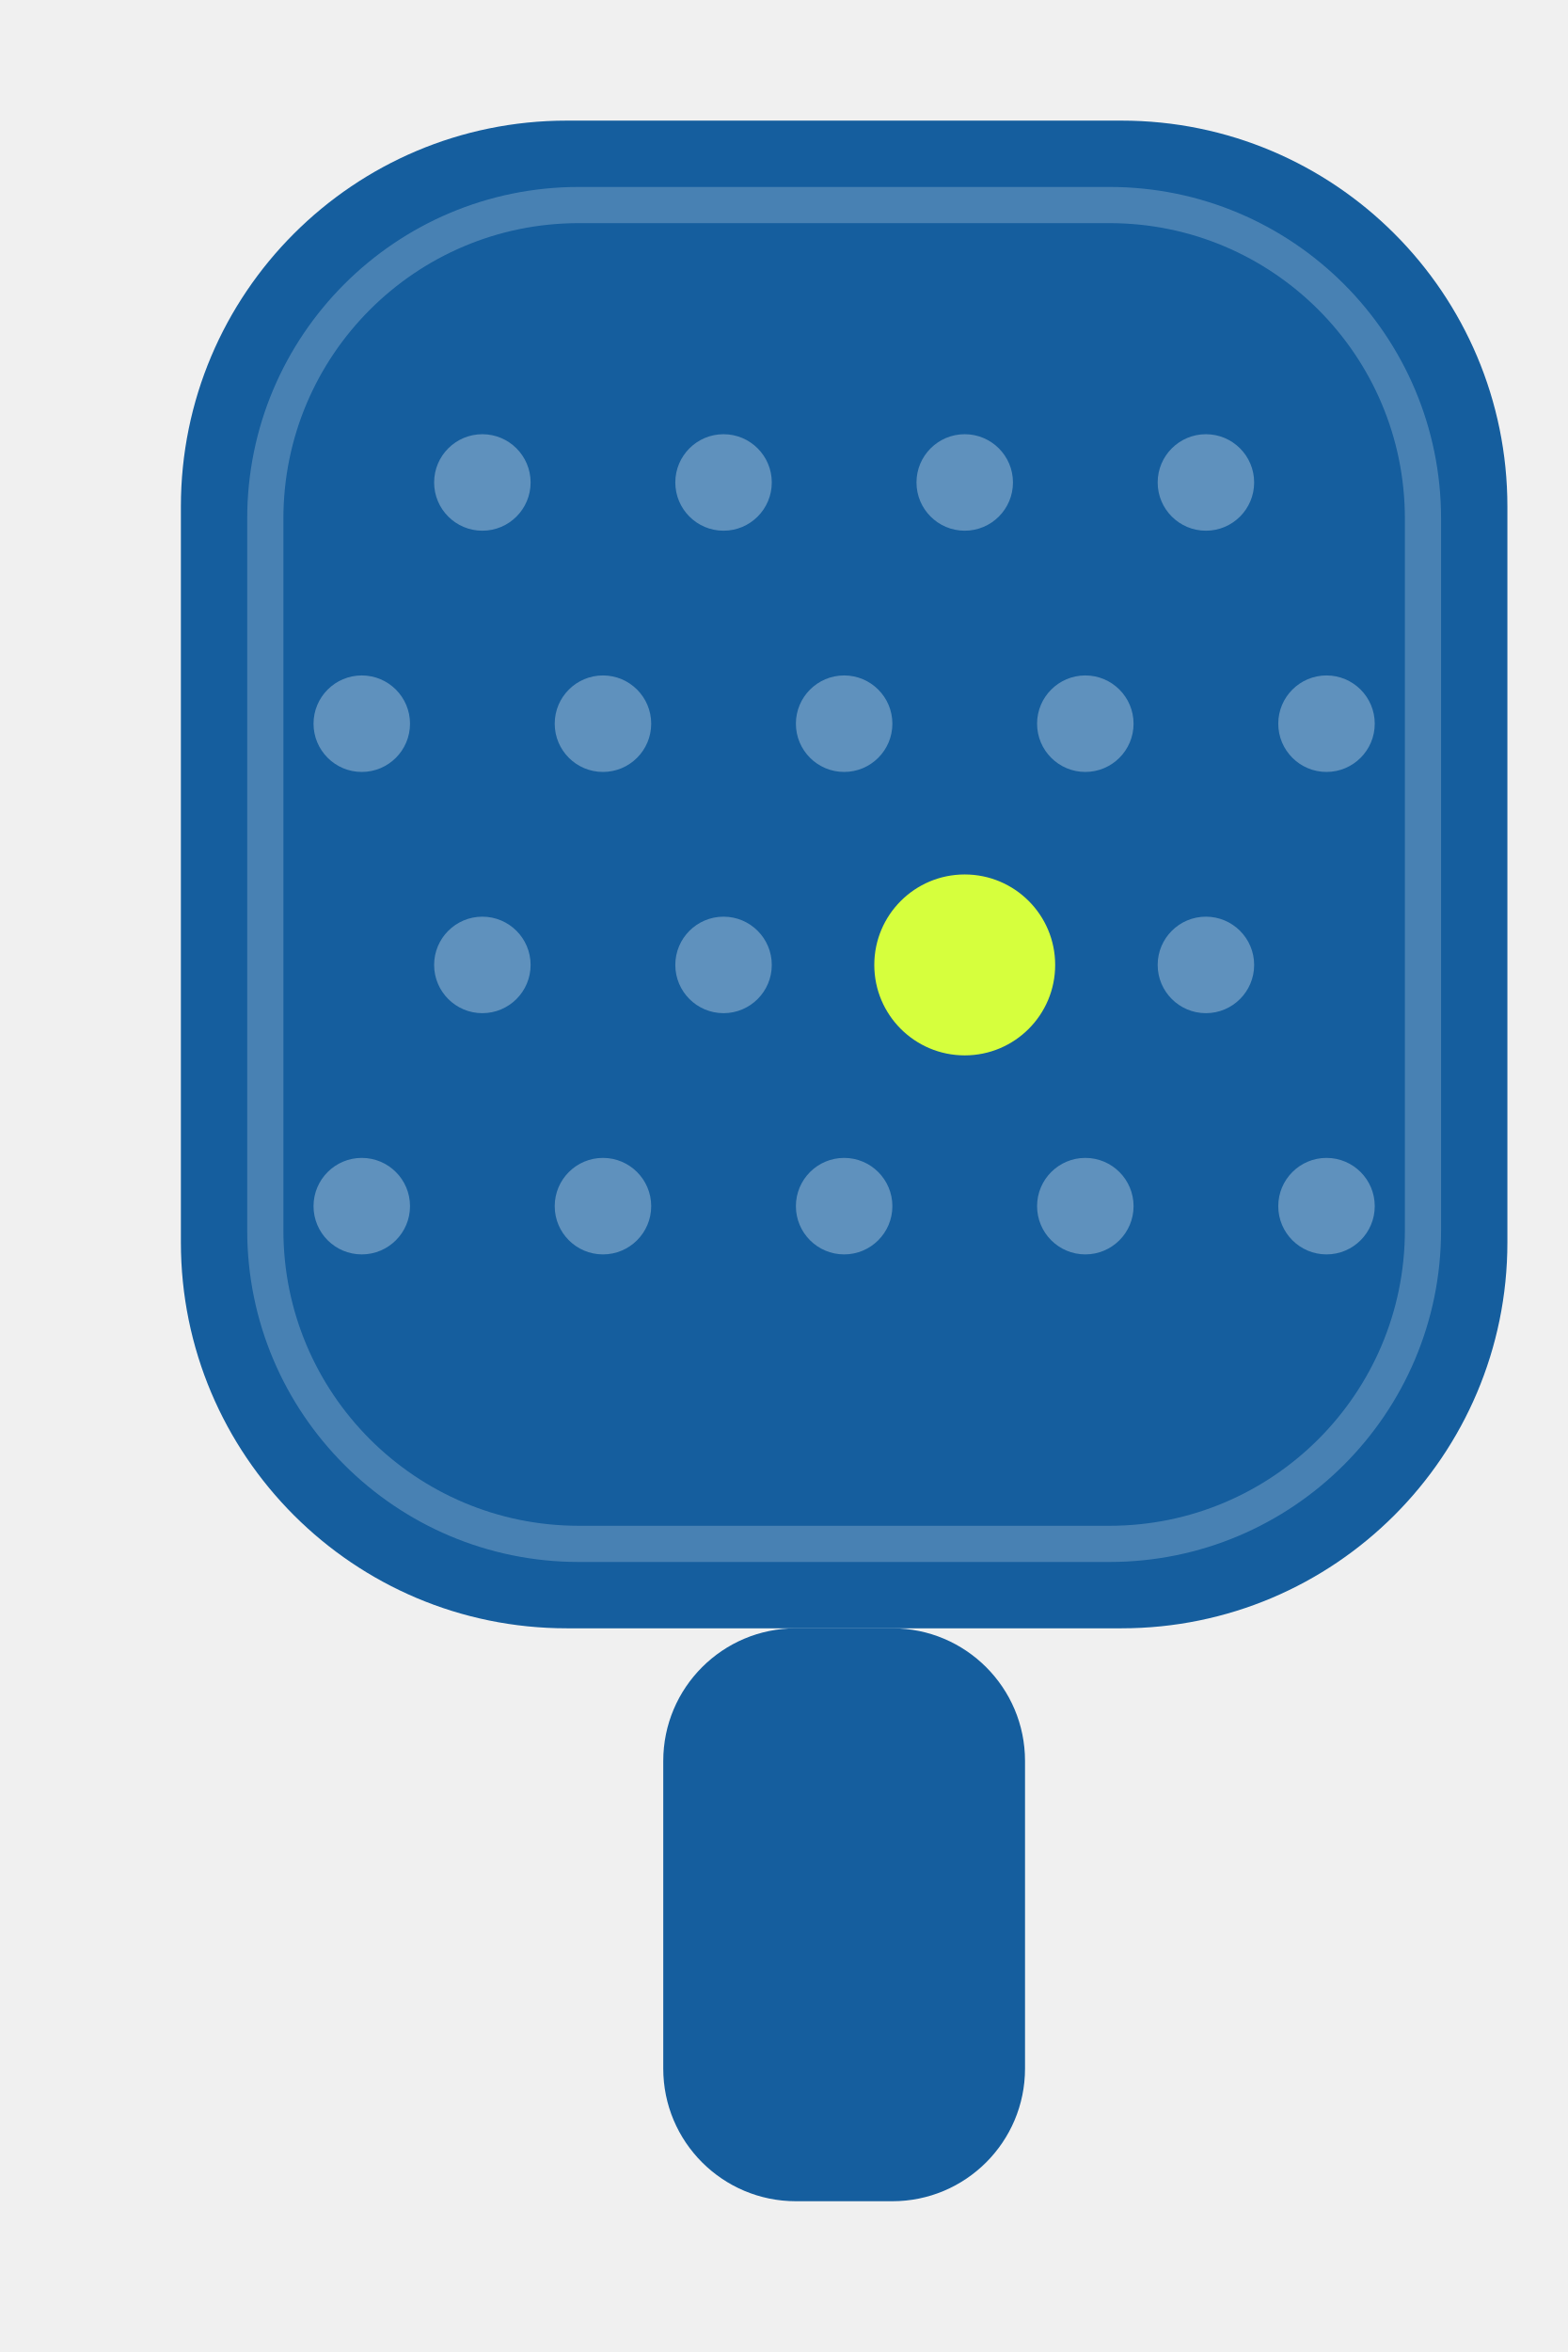
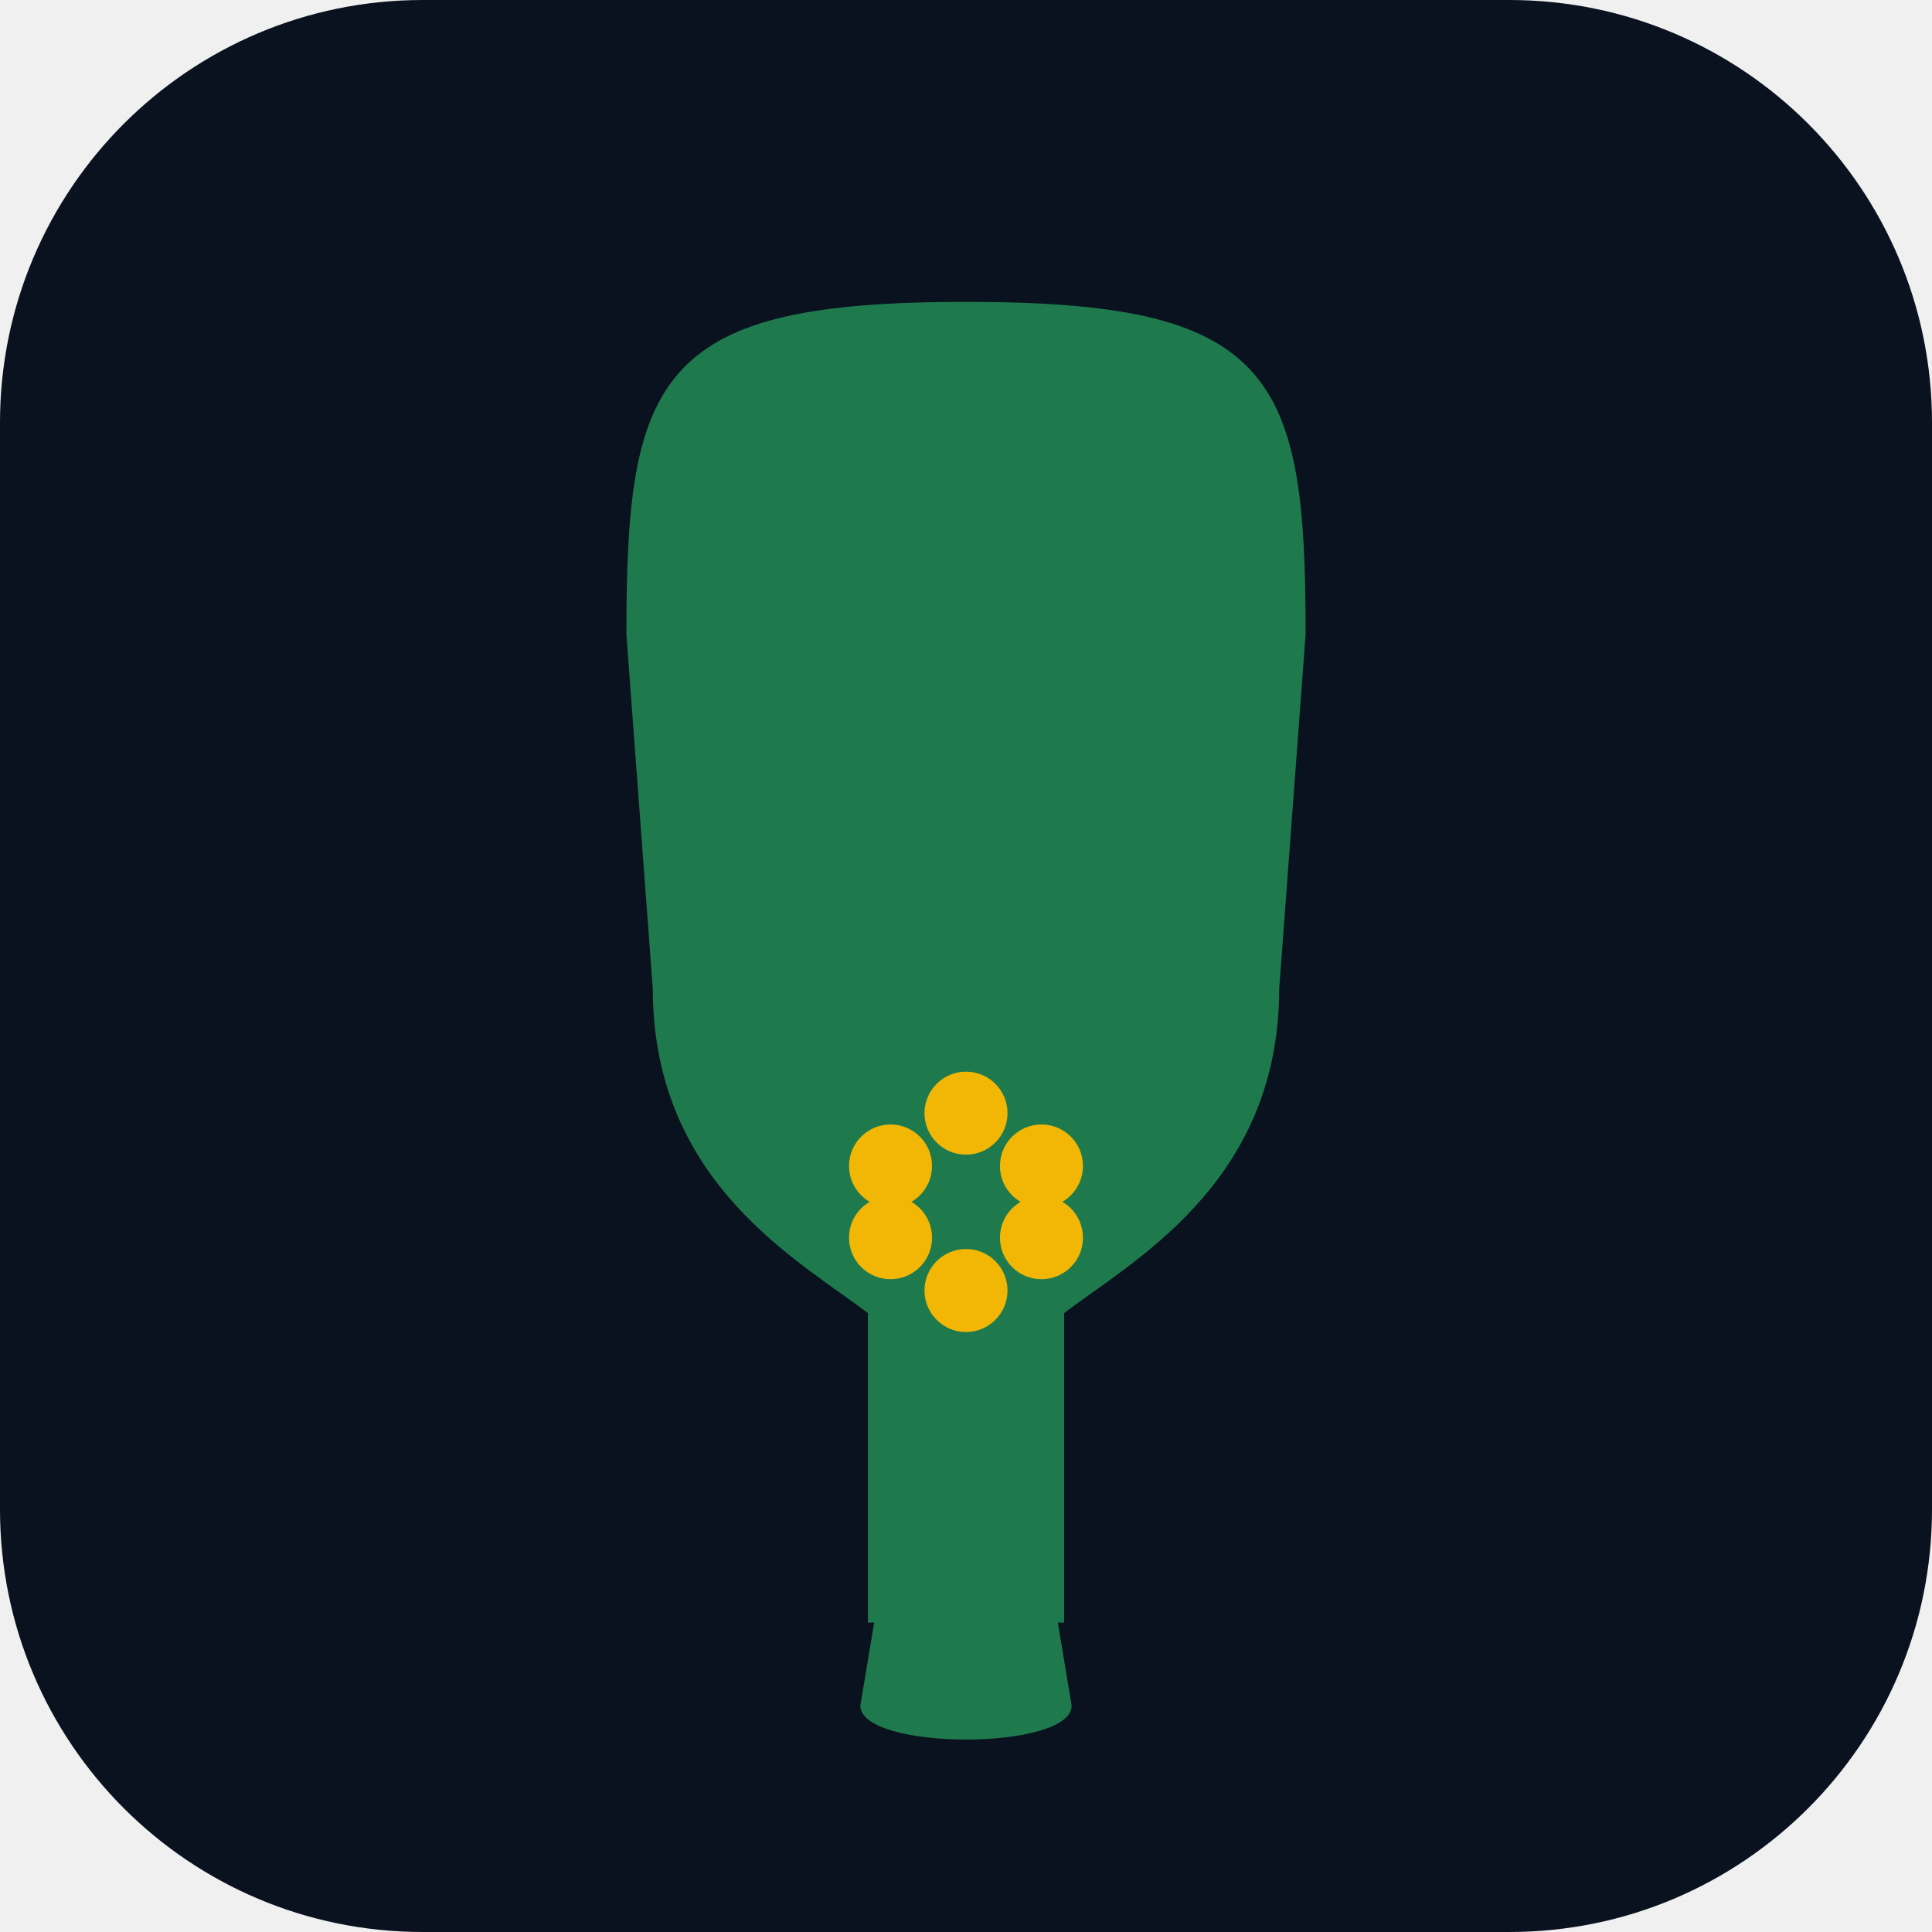
- <svg xmlns="http://www.w3.org/2000/svg" viewBox="40 10 260 390">
-   <rect x="70" y="30" width="220" height="250" rx="64" fill="#155E9E" />
-   <rect x="84" y="44" width="192" height="222" rx="52" fill="none" stroke="#FFFFFF" stroke-opacity="0.22" stroke-width="6" />
-   <rect x="150" y="280" width="60" height="95" rx="22" fill="#155E9E" />
-   <circle cx="120" cy="90" r="8" fill="#FFFFFF" fill-opacity="0.32" />
-   <circle cx="160" cy="90" r="8" fill="#FFFFFF" fill-opacity="0.32" />
-   <circle cx="200" cy="90" r="8" fill="#FFFFFF" fill-opacity="0.32" />
-   <circle cx="240" cy="90" r="8" fill="#FFFFFF" fill-opacity="0.32" />
-   <circle cx="100" cy="130" r="8" fill="#FFFFFF" fill-opacity="0.32" />
-   <circle cx="140" cy="130" r="8" fill="#FFFFFF" fill-opacity="0.32" />
-   <circle cx="180" cy="130" r="8" fill="#FFFFFF" fill-opacity="0.32" />
-   <circle cx="220" cy="130" r="8" fill="#FFFFFF" fill-opacity="0.32" />
-   <circle cx="260" cy="130" r="8" fill="#FFFFFF" fill-opacity="0.32" />
-   <circle cx="120" cy="170" r="8" fill="#FFFFFF" fill-opacity="0.32" />
-   <circle cx="160" cy="170" r="8" fill="#FFFFFF" fill-opacity="0.32" />
-   <circle cx="200" cy="170" r="15" fill="#D6FF3D" />
-   <circle cx="240" cy="170" r="8" fill="#FFFFFF" fill-opacity="0.32" />
-   <circle cx="100" cy="210" r="8" fill="#FFFFFF" fill-opacity="0.32" />
-   <circle cx="140" cy="210" r="8" fill="#FFFFFF" fill-opacity="0.32" />
-   <circle cx="180" cy="210" r="8" fill="#FFFFFF" fill-opacity="0.32" />
-   <circle cx="220" cy="210" r="8" fill="#FFFFFF" fill-opacity="0.32" />
-   <circle cx="260" cy="210" r="8" fill="#FFFFFF" fill-opacity="0.32" />
+ <svg xmlns="http://www.w3.org/2000/svg" viewBox="0 0 512 512">
+   <rect width="512" height="512" rx="112" fill="#0A1220" />
+   <path d="M 256 82        C 336 82, 344 100, 344 168        L 337 262        C 337 313, 298 333, 280 347        L 280 428        L 232 428        L 232 347        C 214 333, 175 313, 175 262        L 168 168        C 168 100, 176 82, 256 82 Z" fill="#1E7A4C" stroke="#1E7A4C" stroke-width="4" />
+   <path d="M 228 452 C 228 464, 284 464, 284 452 L 280 428 L 232 428 Z" fill="#1E7A4C" />
+   <g fill="#F2B705">
+     <circle cx="256" cy="295" r="11" />
+     <circle cx="236" cy="309" r="11" />
+     <circle cx="276" cy="309" r="11" />
+     <circle cx="236" cy="328" r="11" />
+     <circle cx="276" cy="328" r="11" />
+     <circle cx="256" cy="342" r="11" />
+   </g>
</svg>
